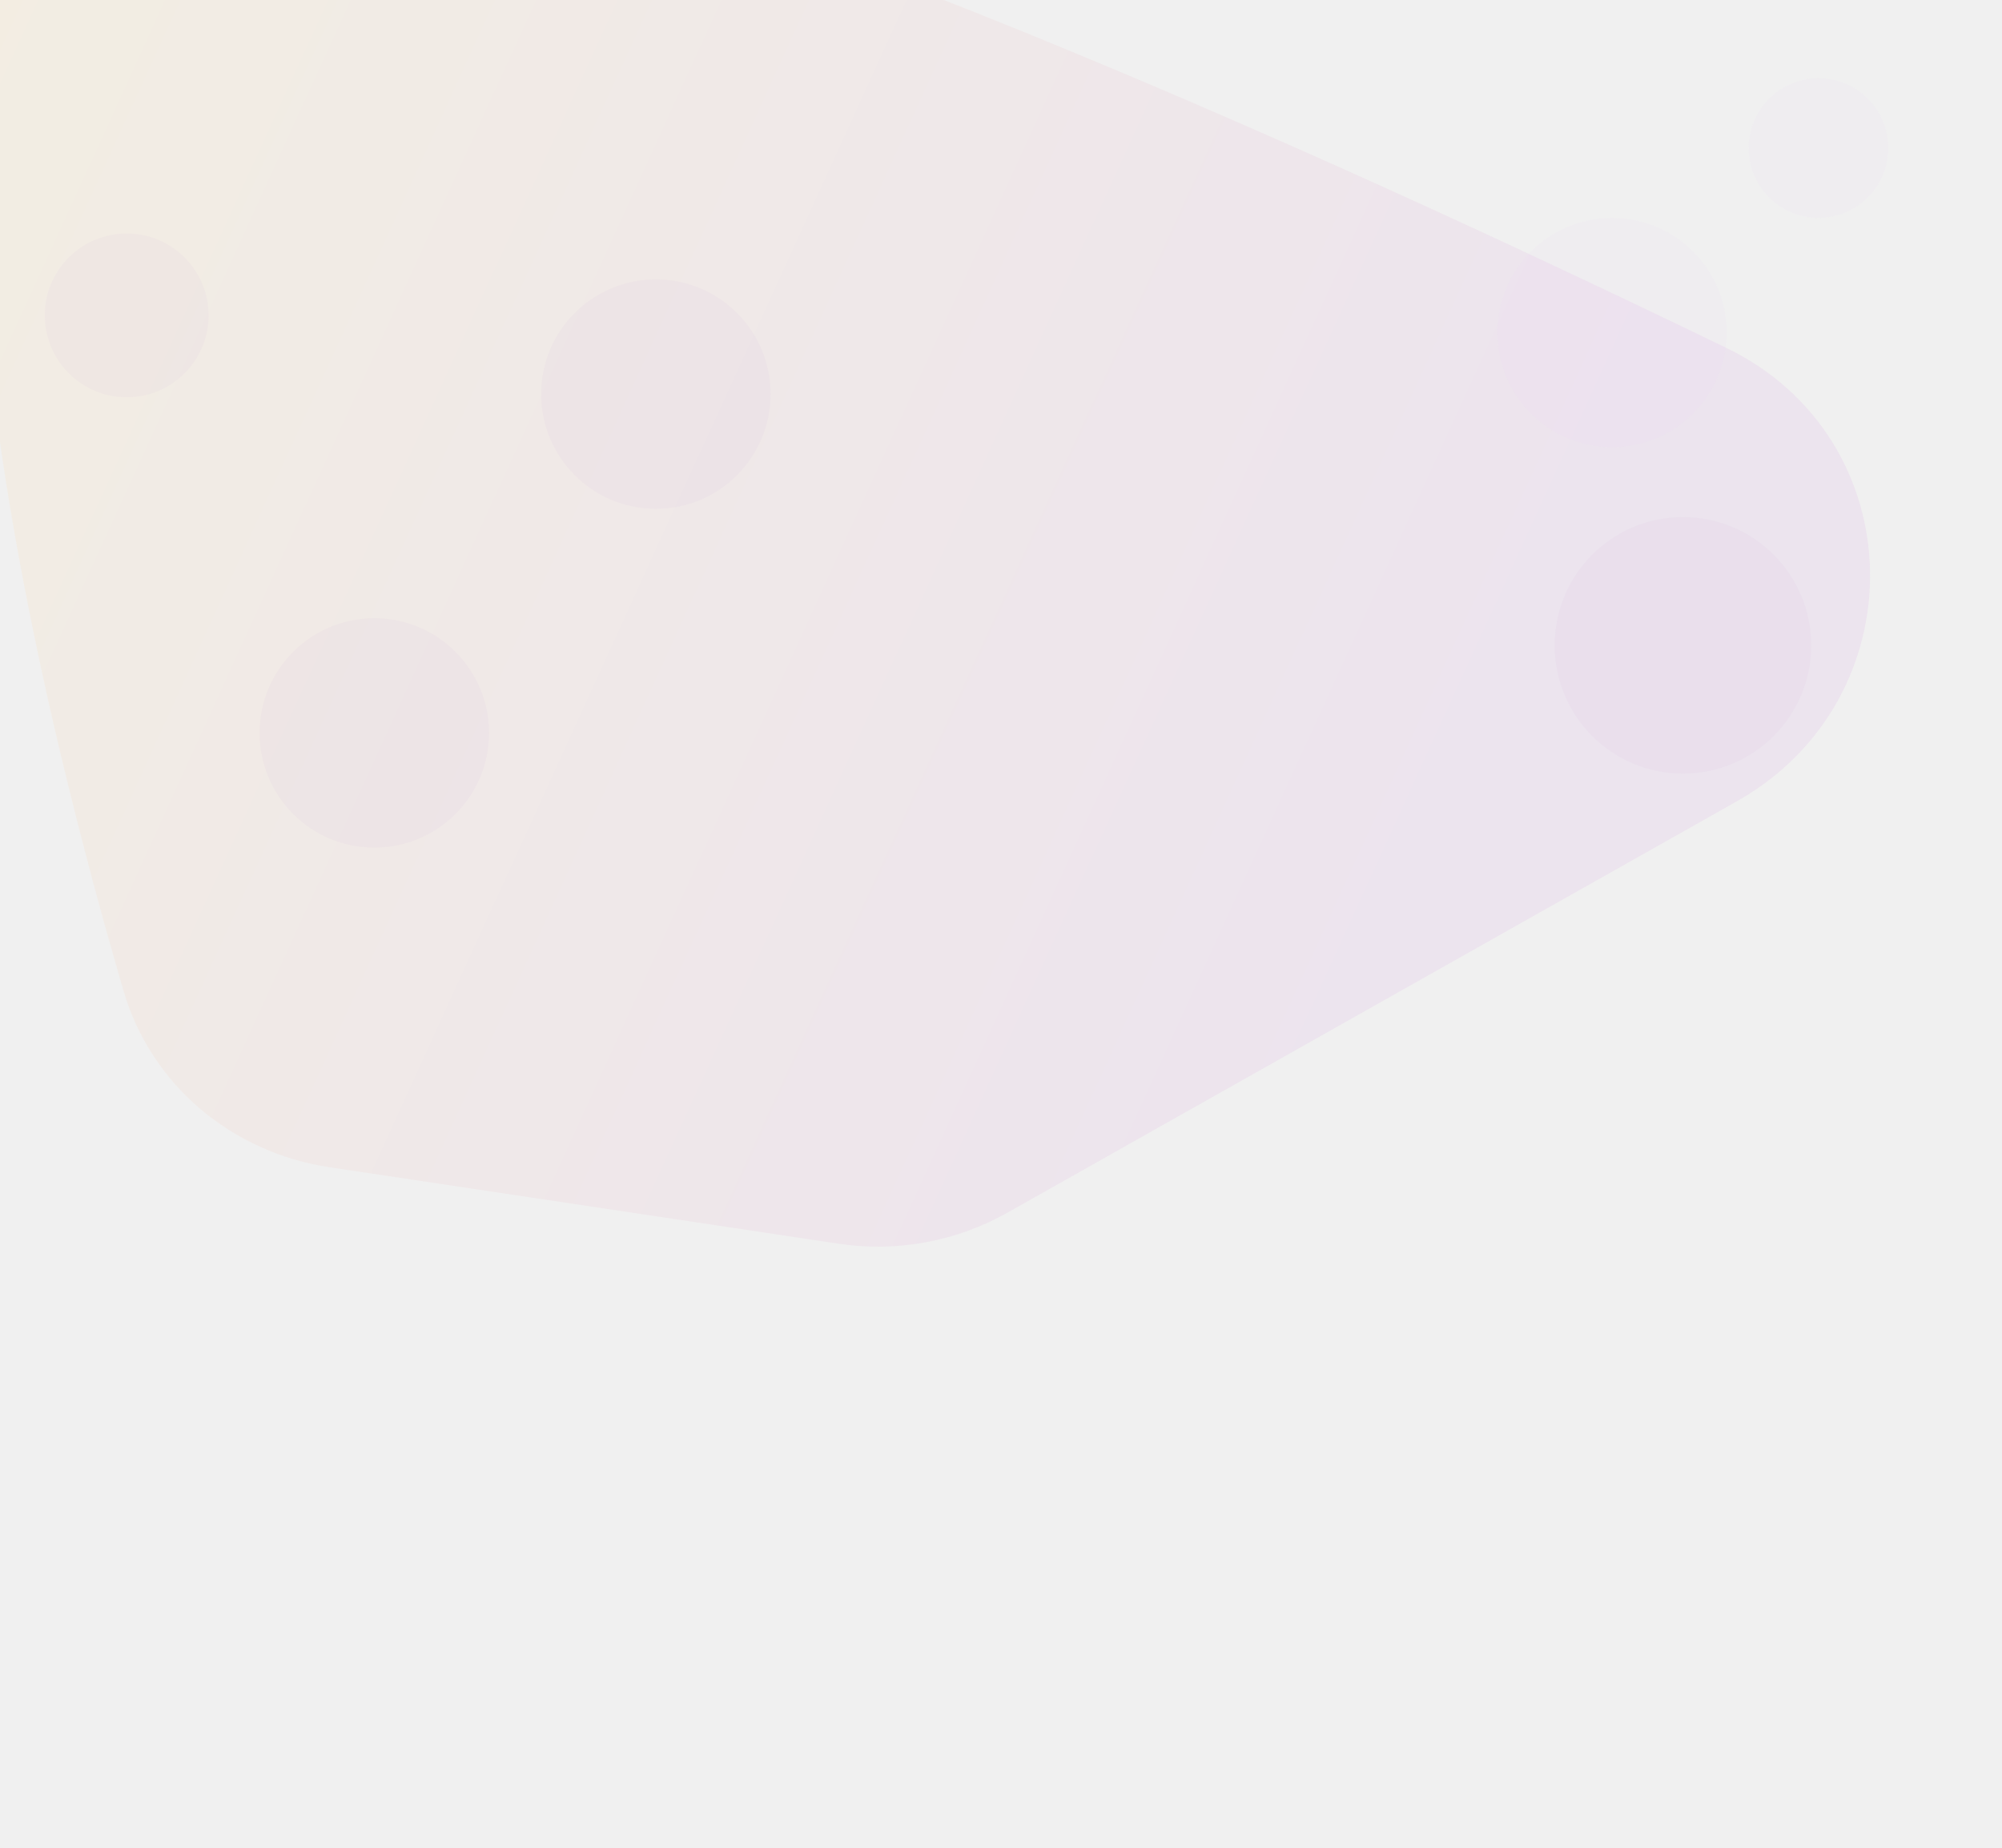
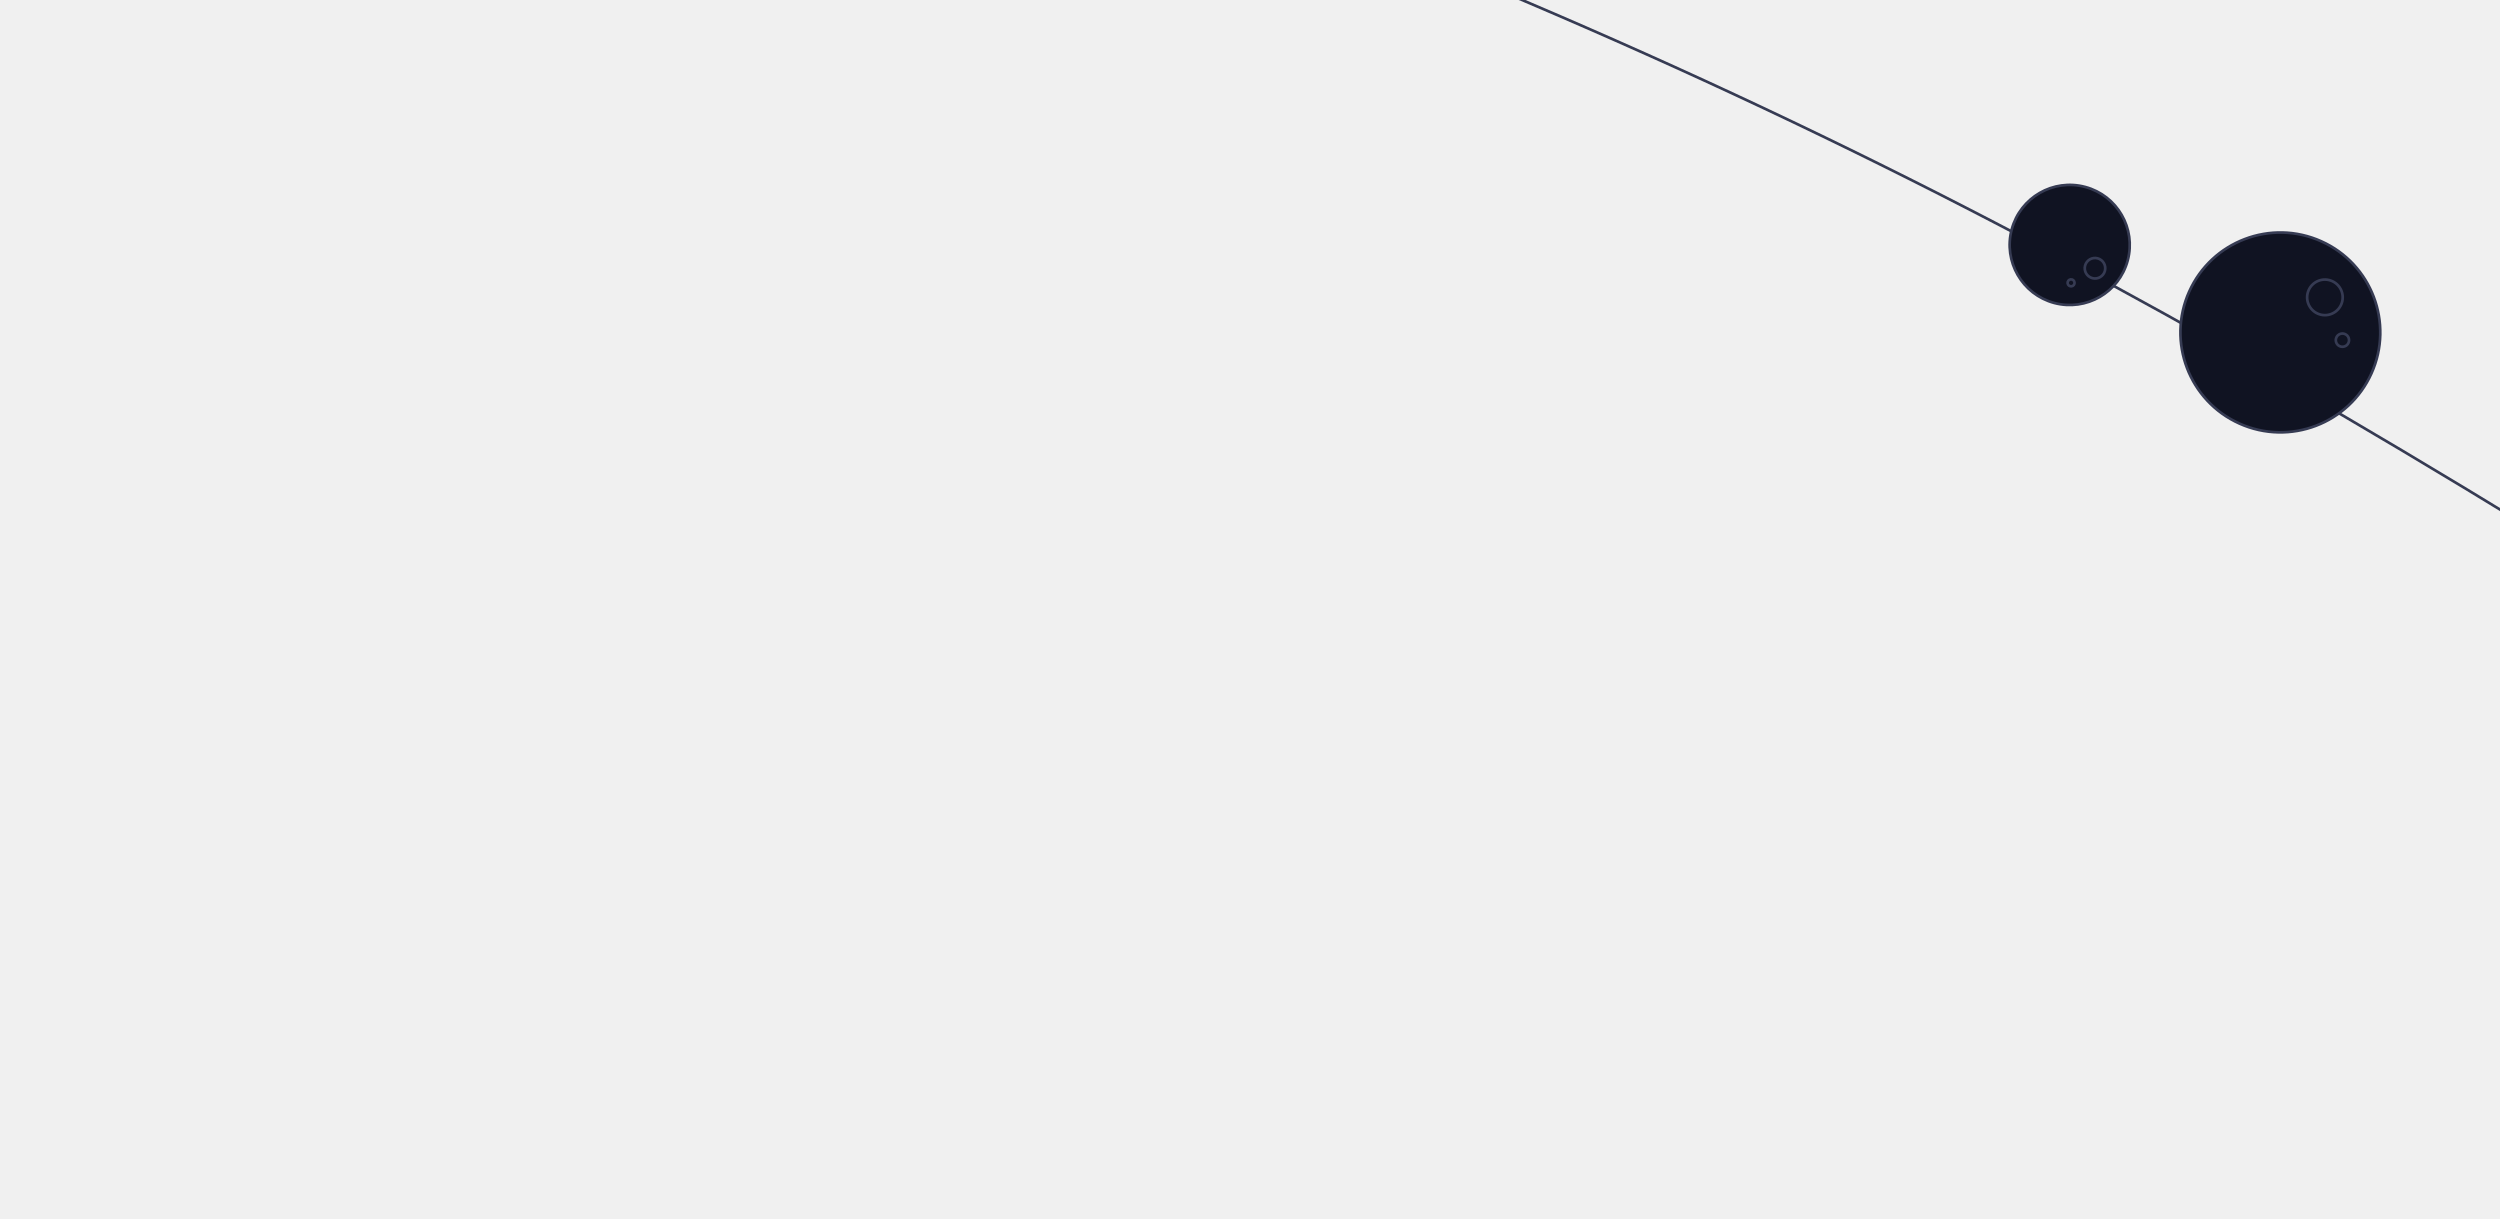
- <svg xmlns="http://www.w3.org/2000/svg" width="1920" height="1772" viewBox="0 0 1920 1772" fill="none">
-   <path opacity="0.25" fill-rule="evenodd" clip-rule="evenodd" d="M316.115 1119.62C222.684 1105.59 144.947 1041.09 118.459 950.402C19.928 613.05 -174.712 -190.372 206.48 -190.394C519.331 -190.412 1209.23 117.314 1655.68 333.704C1835.6 420.908 1839.73 670.422 1665.59 768.65L966.264 1163.11C917.141 1190.82 860.168 1201.32 804.394 1192.95L316.115 1119.62Z" fill="url(#paint0_linear_101_213)" />
-   <circle cx="1546" cy="319" r="110" fill="#EED3F4" fill-opacity="0.09" />
-   <circle cx="1744" cy="142" r="67" fill="#EED3F4" fill-opacity="0.09" />
-   <circle cx="1614" cy="619" r="123" fill="#9C27B0" fill-opacity="0.03" />
-   <circle cx="359" cy="703" r="110" fill="#9C27B0" fill-opacity="0.03" />
-   <circle cx="121.5" cy="302.5" r="78.5" fill="#9C27B0" fill-opacity="0.03" />
-   <circle cx="629" cy="378" r="110" fill="#9C27B0" fill-opacity="0.03" />
-   <defs>
-     <linearGradient id="paint0_linear_101_213" x1="-671.348" y1="906.845" x2="975.707" y2="1658.78" gradientUnits="userSpaceOnUse">
-       <stop stop-color="#FFECB3" stop-opacity="0.995" />
-       <stop offset="1" stop-color="#E1BEE7" />
-     </linearGradient>
-   </defs>
+ <svg xmlns="http://www.w3.org/2000/svg" width="1857" height="905" viewBox="0 0 1857 905" fill="none">
+   <mask id="mask0_1_1639" style="mask-type:luminance" maskUnits="userSpaceOnUse" x="0" y="-106" width="1920" height="1011">
+     <path d="M1920 -106H0V905H1920V-106Z" fill="white" />
+   </mask>
+   <g mask="url(#mask0_1_1639)">
+     <path d="M373.846 -275.562C1076.52 -46.452 1417.06 105.174 1923.5 419.352" stroke="#363B53" stroke-width="2" />
+     <path d="M1663.49 314.637C1700.88 331.405 1744.79 314.685 1761.56 277.29C1778.33 239.896 1761.61 195.987 1724.21 179.218C1686.82 162.449 1642.91 179.17 1626.14 216.565C1609.37 253.959 1626.09 297.868 1663.49 314.637Z" fill="#101322" stroke="#363B53" stroke-width="2" />
+     <path d="M1721.54 232.939C1728.2 235.924 1736.02 232.947 1739.01 226.289C1741.99 219.631 1739.01 211.813 1732.36 208.828C1725.7 205.842 1717.88 208.819 1714.89 215.477C1711.91 222.135 1714.89 229.953 1721.54 232.939Z" fill="#101322" stroke="#363B53" stroke-width="2" />
+     <path d="M1737.94 257.165C1740.42 258.278 1743.33 257.169 1744.44 254.688C1745.55 252.208 1744.45 249.296 1741.97 248.184C1739.49 247.072 1736.57 248.181 1735.46 250.661C1734.35 253.141 1735.46 256.053 1737.94 257.165Z" fill="#101322" stroke="#363B53" stroke-width="2" />
+     <path d="M1494.3 170.41C1487.93 194.201 1502.05 218.655 1525.84 225.03C1549.63 231.405 1574.08 217.286 1580.46 193.495C1586.83 169.704 1572.71 145.25 1548.92 138.875C1525.13 132.501 1500.68 146.619 1494.3 170.41Z" fill="#101322" stroke="#363B53" stroke-width="2" />
+     <path d="M1548.8 197.28C1547.71 201.343 1550.13 205.52 1554.19 206.608C1558.25 207.697 1562.43 205.286 1563.52 201.223C1564.61 197.159 1562.19 192.983 1558.13 191.894C1554.07 190.805 1549.89 193.217 1548.8 197.28Z" fill="#101322" stroke="#363B53" stroke-width="2" />
+     <path d="M1535.89 209.431C1535.52 210.813 1536.34 212.233 1537.72 212.603C1539.1 212.974 1540.52 212.153 1540.89 210.772C1541.26 209.39 1540.44 207.969 1539.06 207.599C1537.68 207.229 1536.26 208.049 1535.89 209.431Z" fill="#101322" stroke="#363B53" stroke-width="2" />
+   </g>
</svg>
